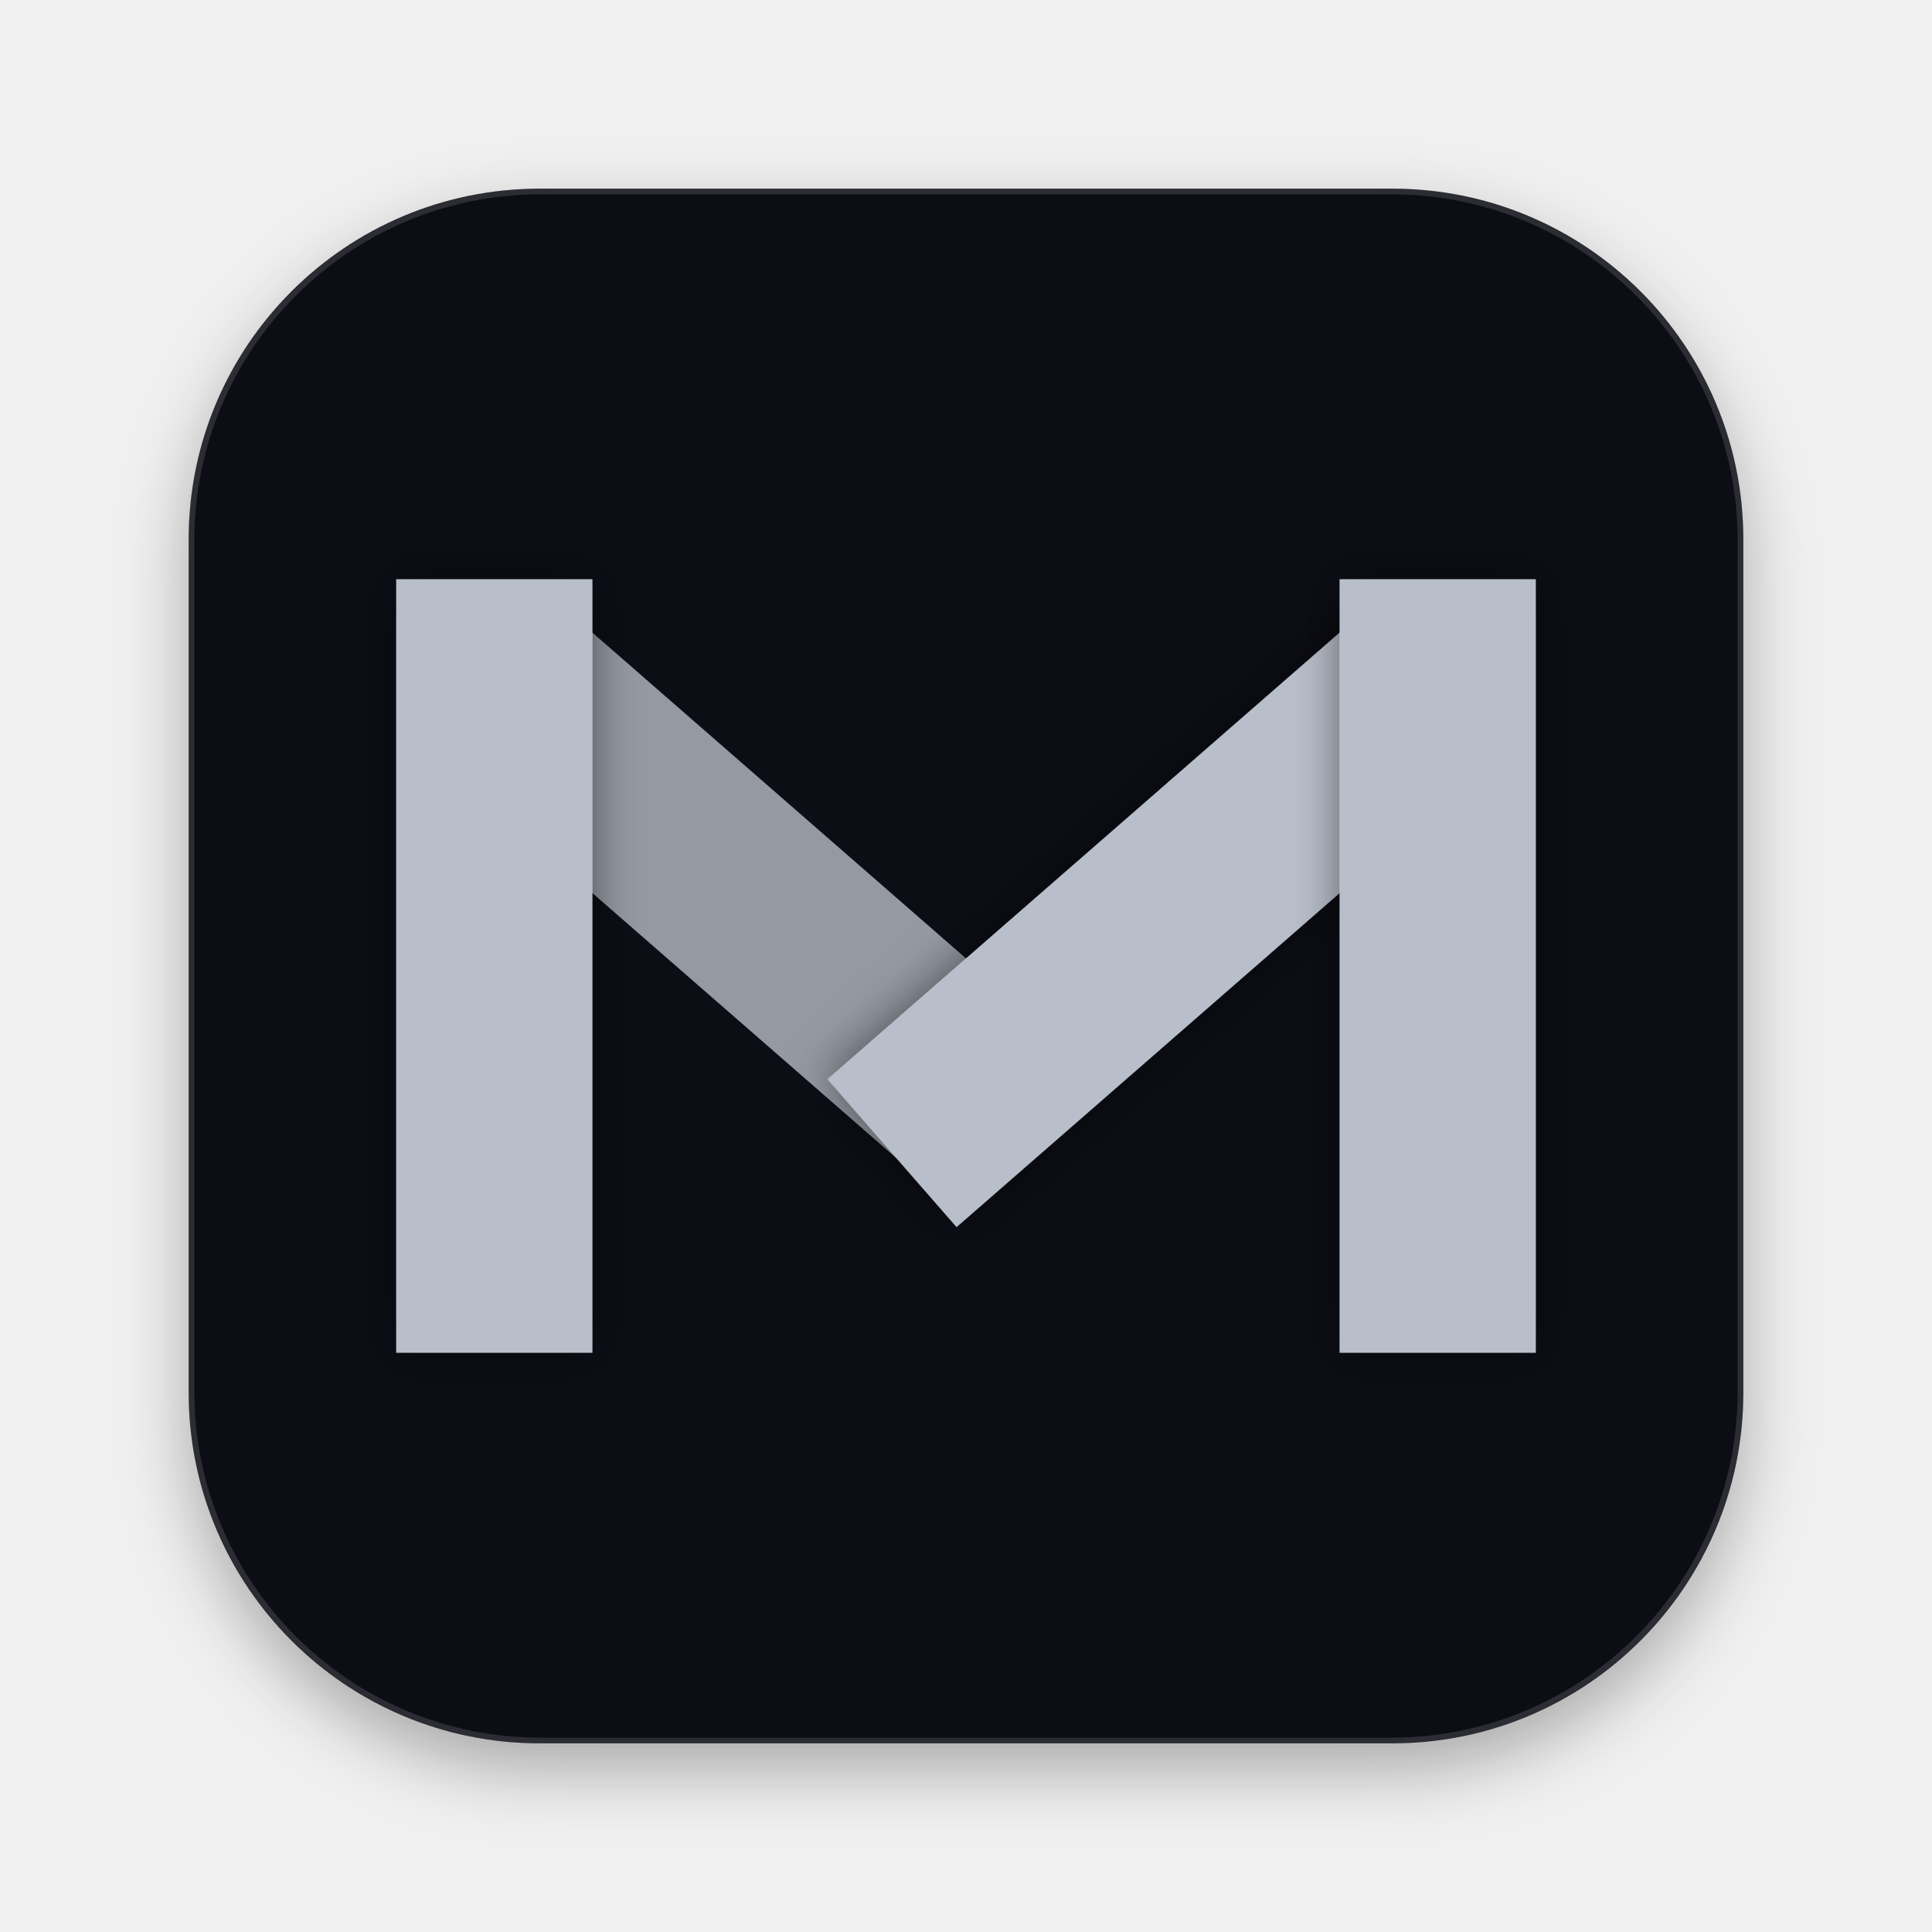
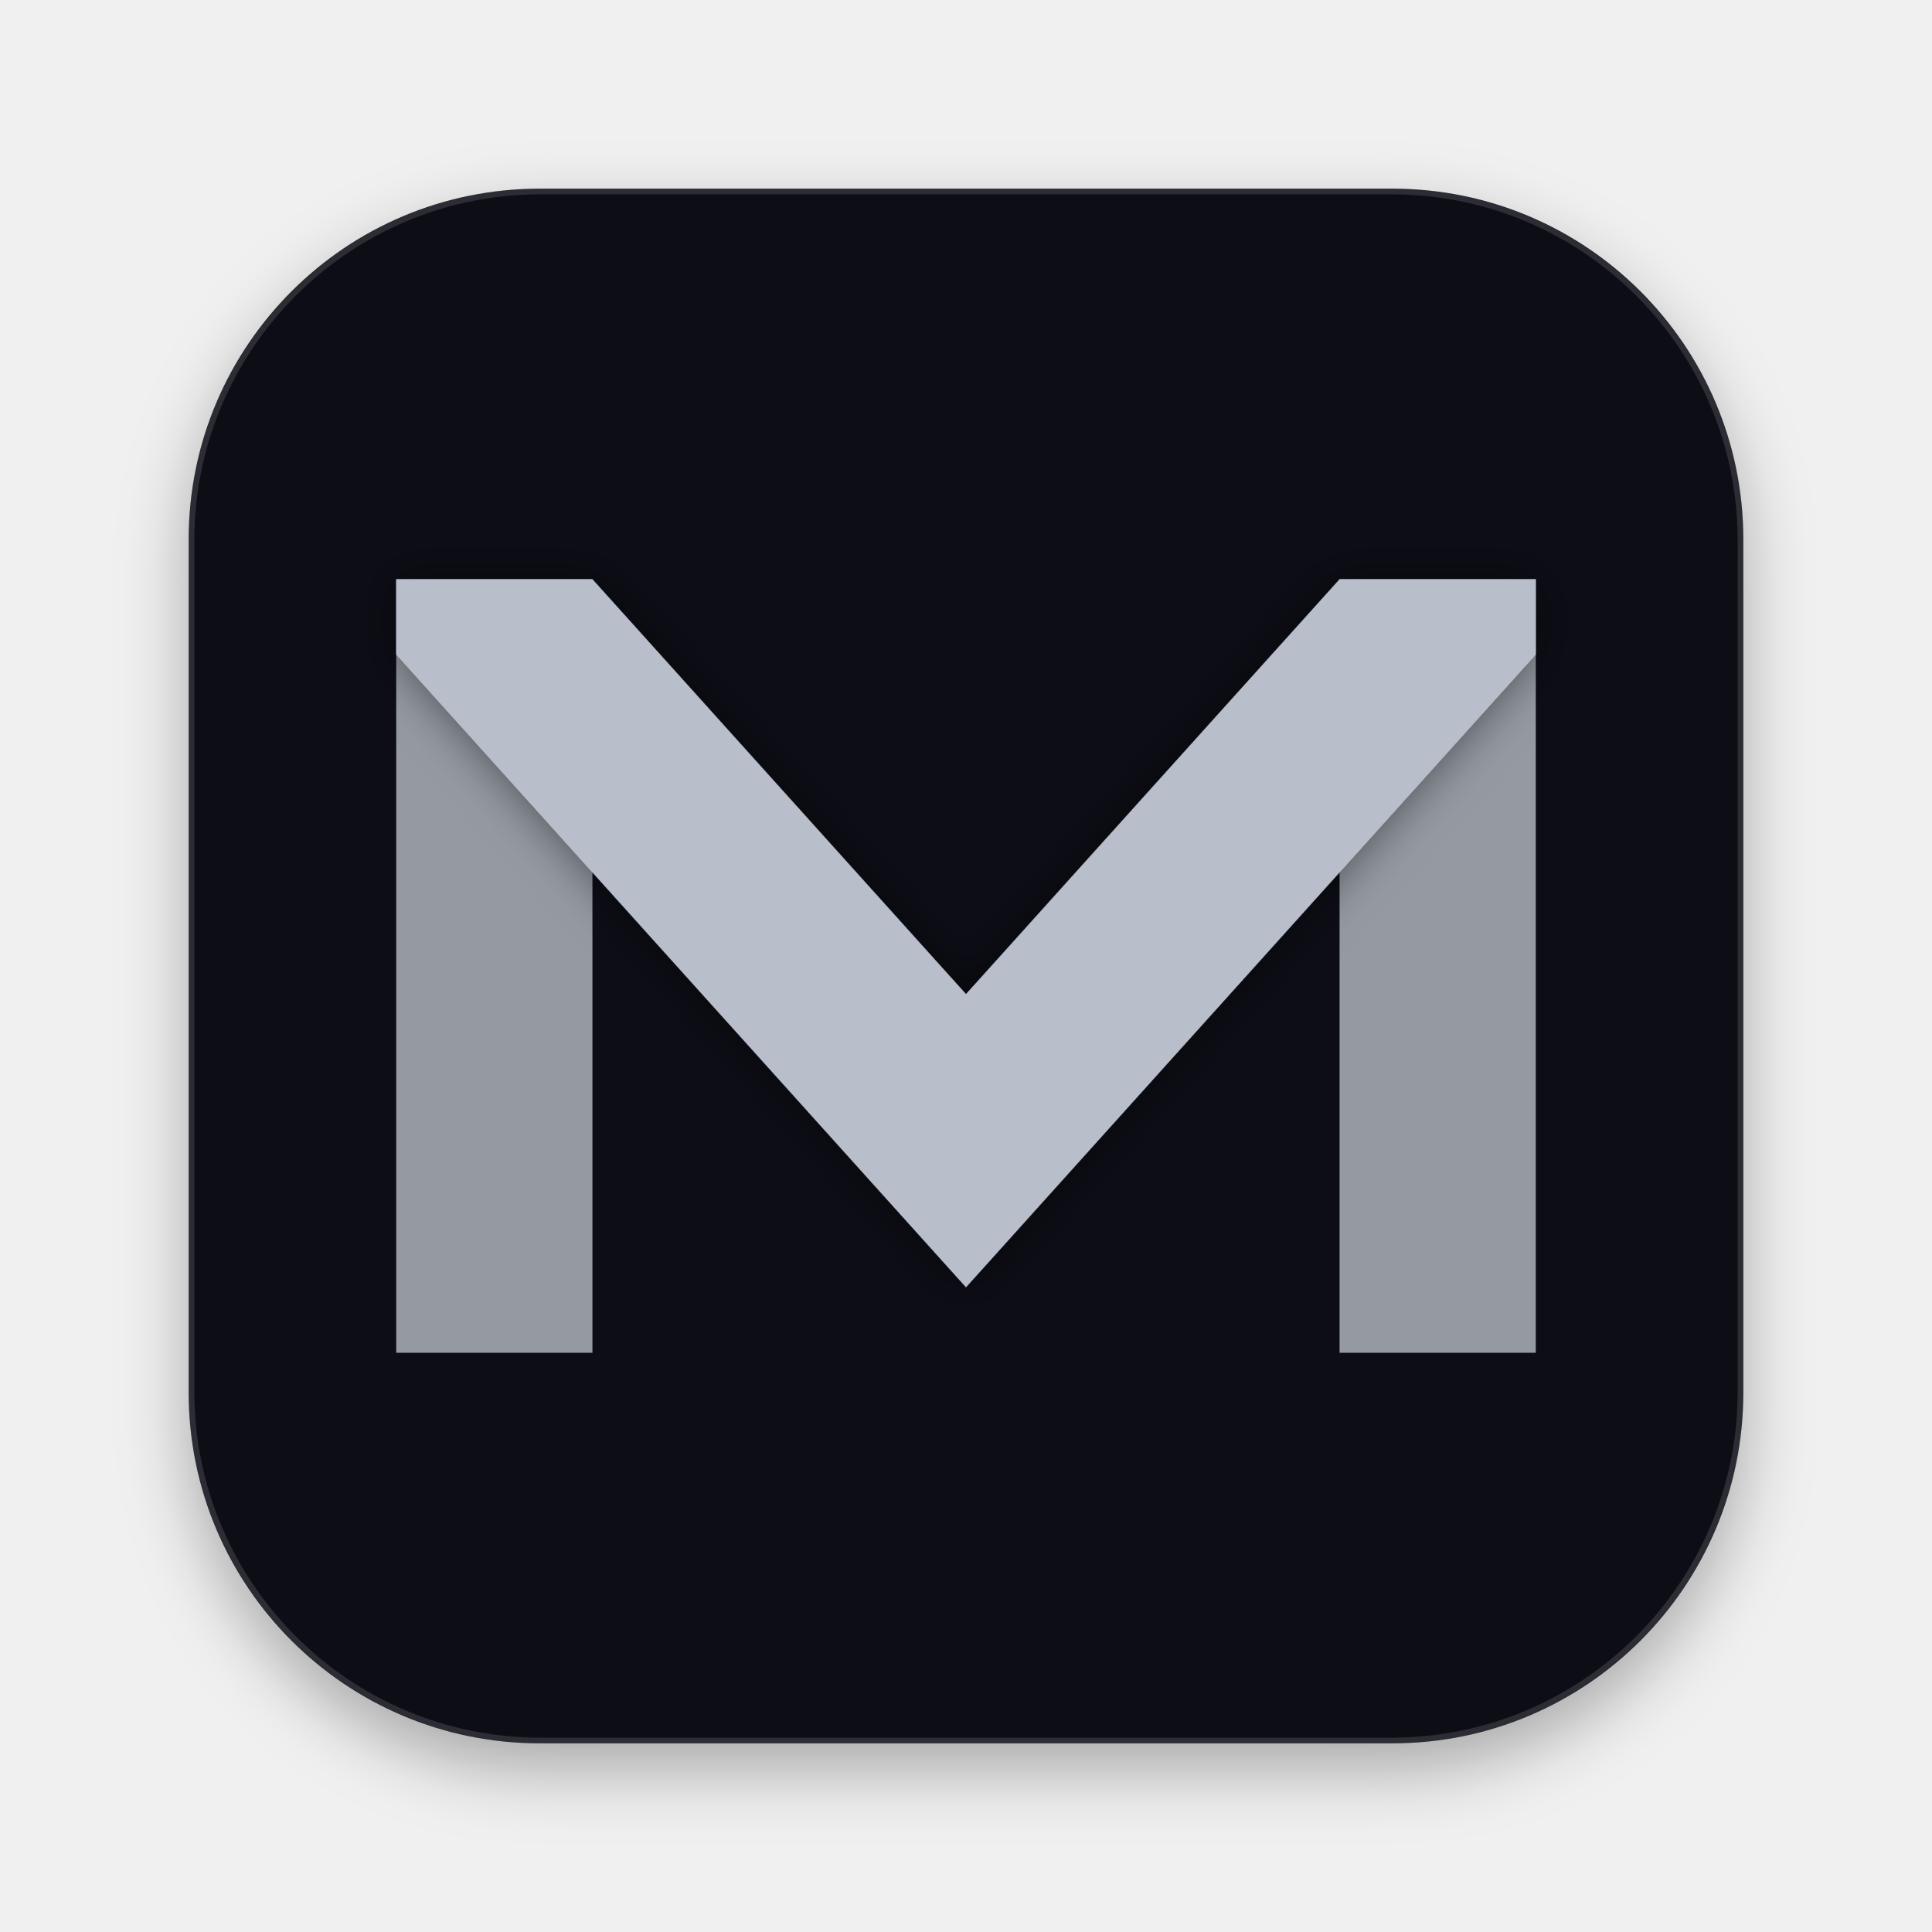
<svg xmlns="http://www.w3.org/2000/svg" width="1024" height="1024" viewBox="0 0 1024 1024">
  <defs>
    <filter id="shadow" x="-20%" y="-20%" width="140%" height="150%">
      <feDropShadow dx="0" dy="14" stdDeviation="18" flood-color="#000" flood-opacity="0.30" />
    </filter>
    <filter id="fold" x="-30%" y="-30%" width="160%" height="160%">
      <feDropShadow dx="0" dy="0" stdDeviation="12" flood-color="#000" flood-opacity="0.5" />
    </filter>
  </defs>
  <rect x="100" y="100" width="824" height="824" rx="186" fill="#0d0f14" filter="url(#shadow)" />
  <rect x="101.5" y="101.5" width="821" height="821" rx="185" fill="none" stroke="#ffffff" stroke-opacity="0.13" stroke-width="3" />
-   <path d="M 227.8 398.2 L 477.8 616.2 L 546.2 537.8 L 296.2 319.8 Z" fill="#9499a2" />
-   <path d="M 507.0 650.4 L 796.2 398.2 L 727.8 319.8 L 438.6 572.0 Z" fill="#b9bfca" filter="url(#fold)" />
-   <path d="M 314.0 717.0 L 314.0 307.0 L 210.0 307.0 L 210.0 717.0 Z" fill="#b9bfca" filter="url(#fold)" />
-   <path d="M 710.0 307.0 L 710.0 717.0 L 814.0 717.0 L 814.0 307.0 Z" fill="#b9bfca" filter="url(#fold)" />
+   <path d="M 210.0 717.0 L 210.0 307.0 L 314.0 307.0 L 314.0 717.0 Z" fill="#9499a2" />
+   <path d="M 710.0 717.0 L 710.0 307.0 L 814.0 307.0 L 814.0 717.0 Z" fill="#9499a2" />
+   <path d="M 210.0 346.9 L 210.0 307.0 L 314.0 307.0 L 512.0 526.9 L 710.0 307.0 L 814.0 307.0 L 814.0 346.9 L 512.0 682.3 Z" fill="#b9bfca" filter="url(#fold)" />
</svg>
